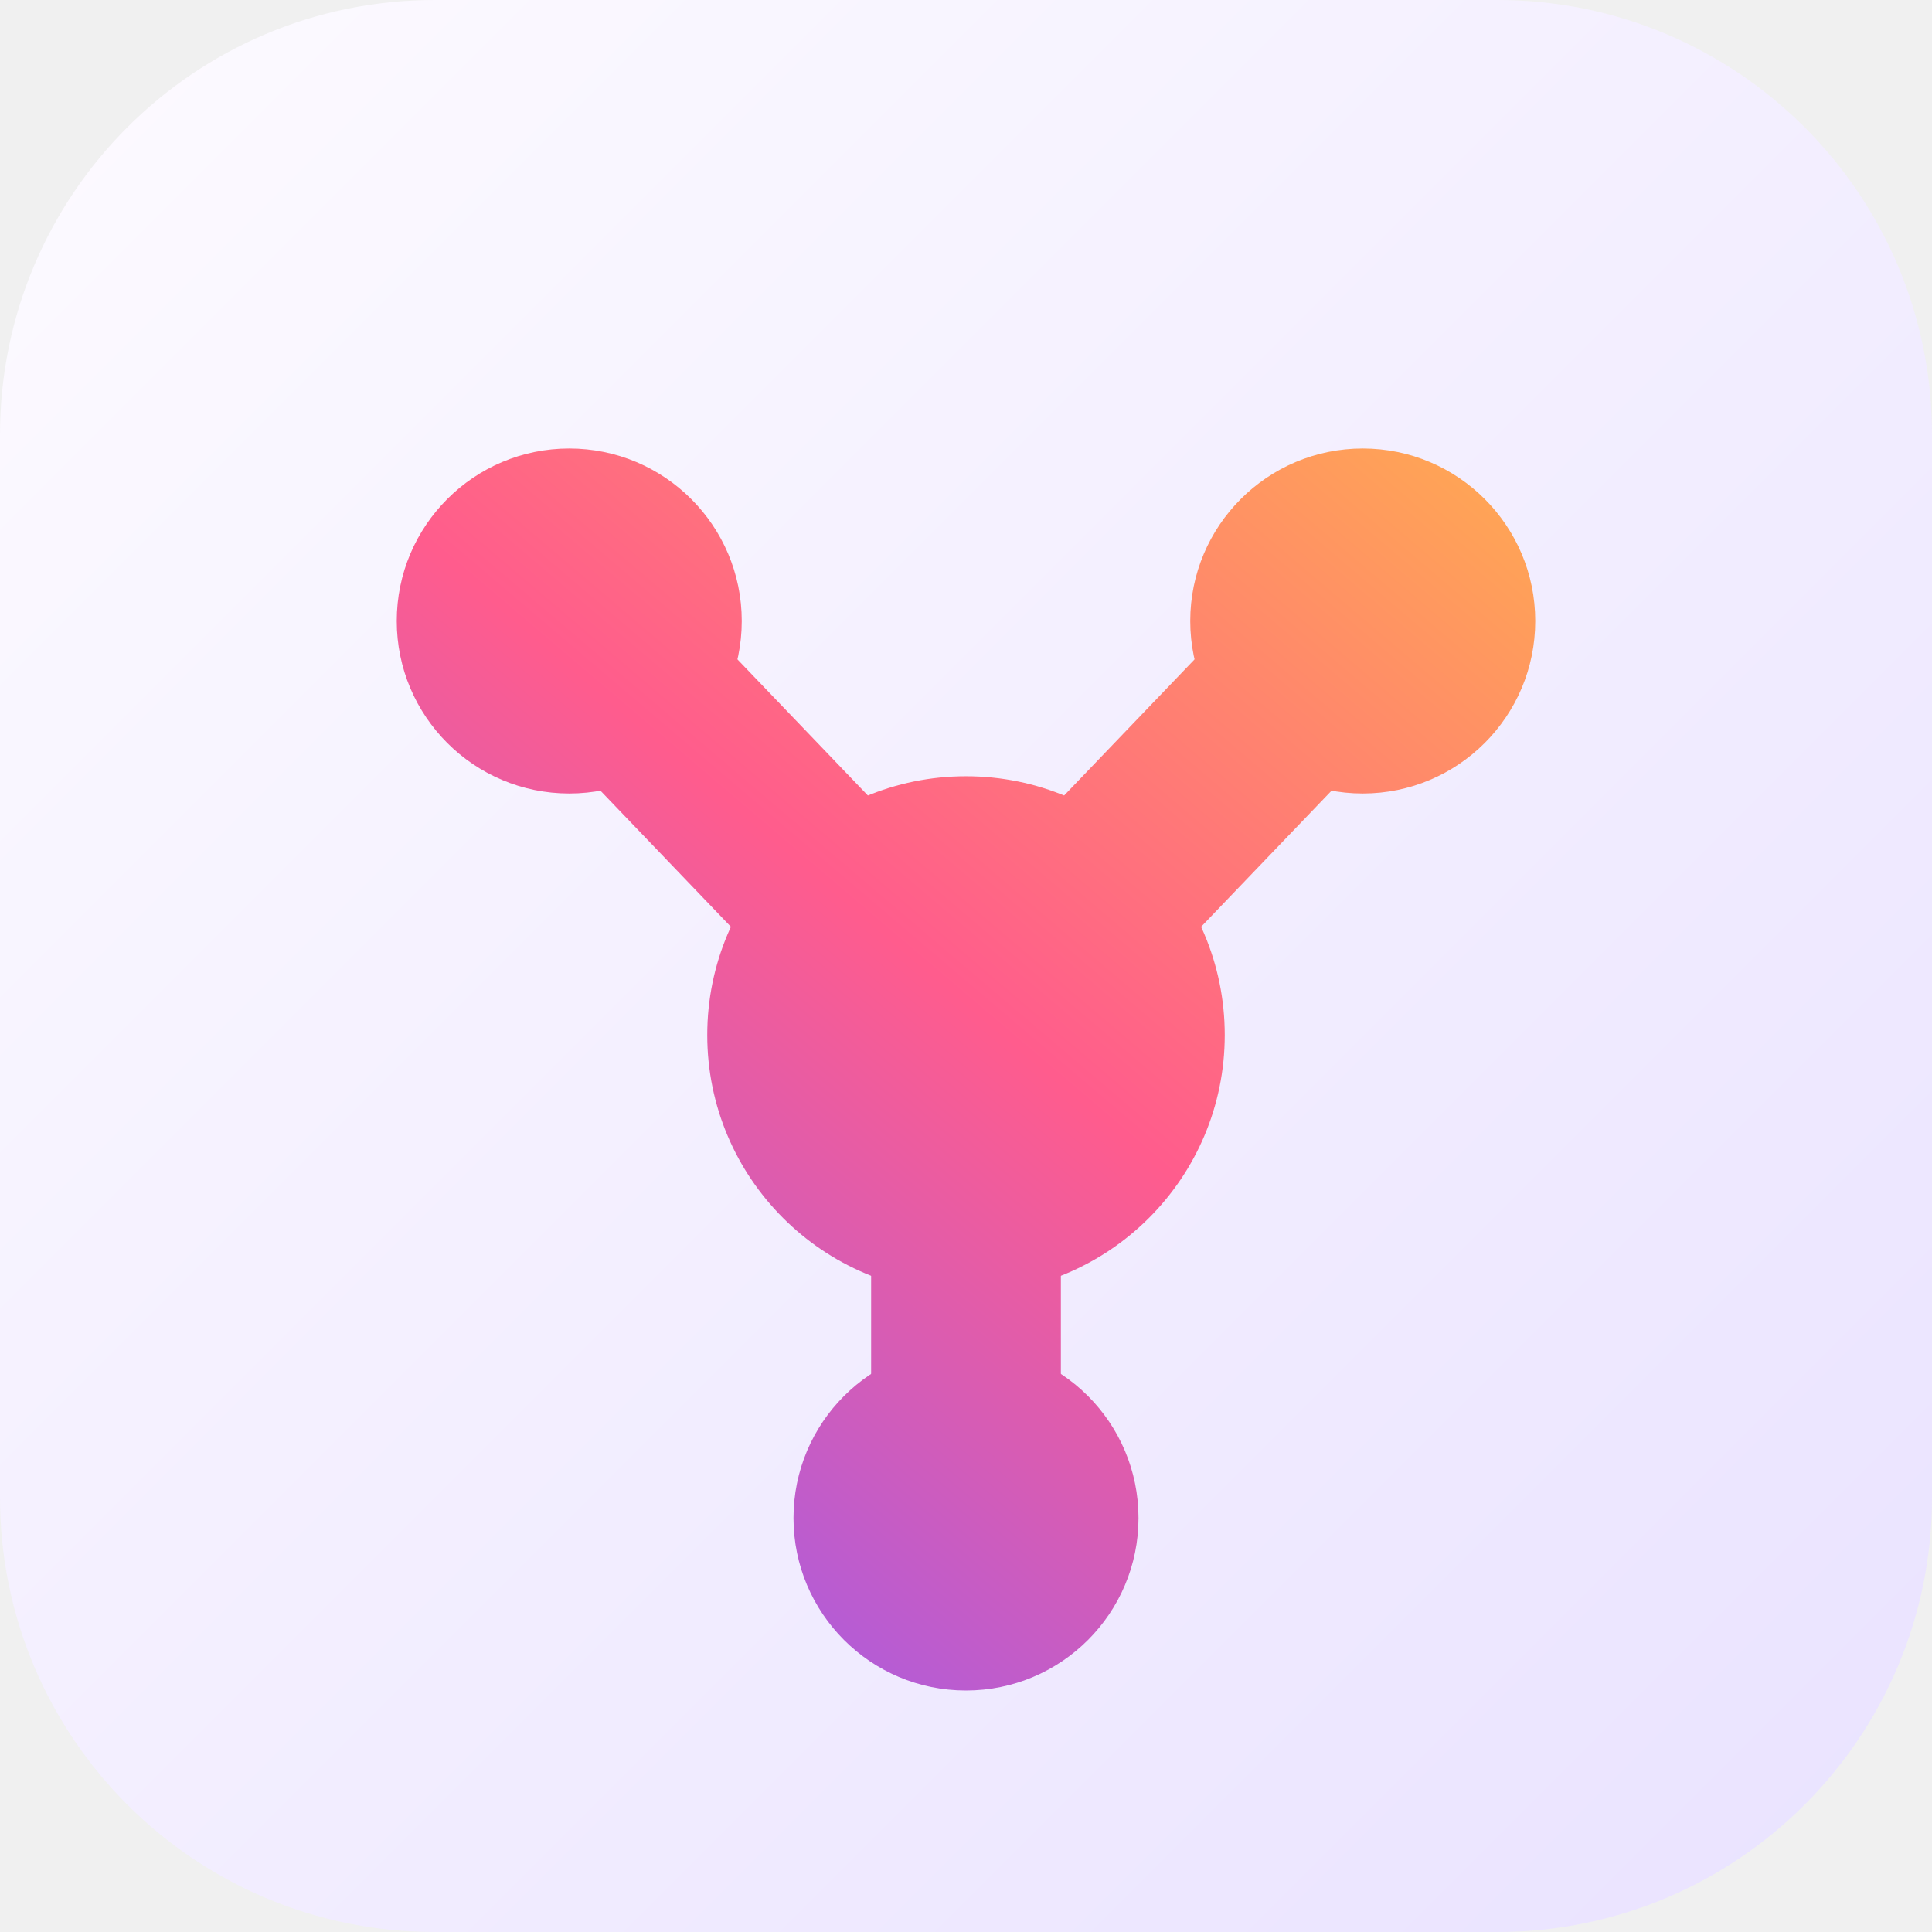
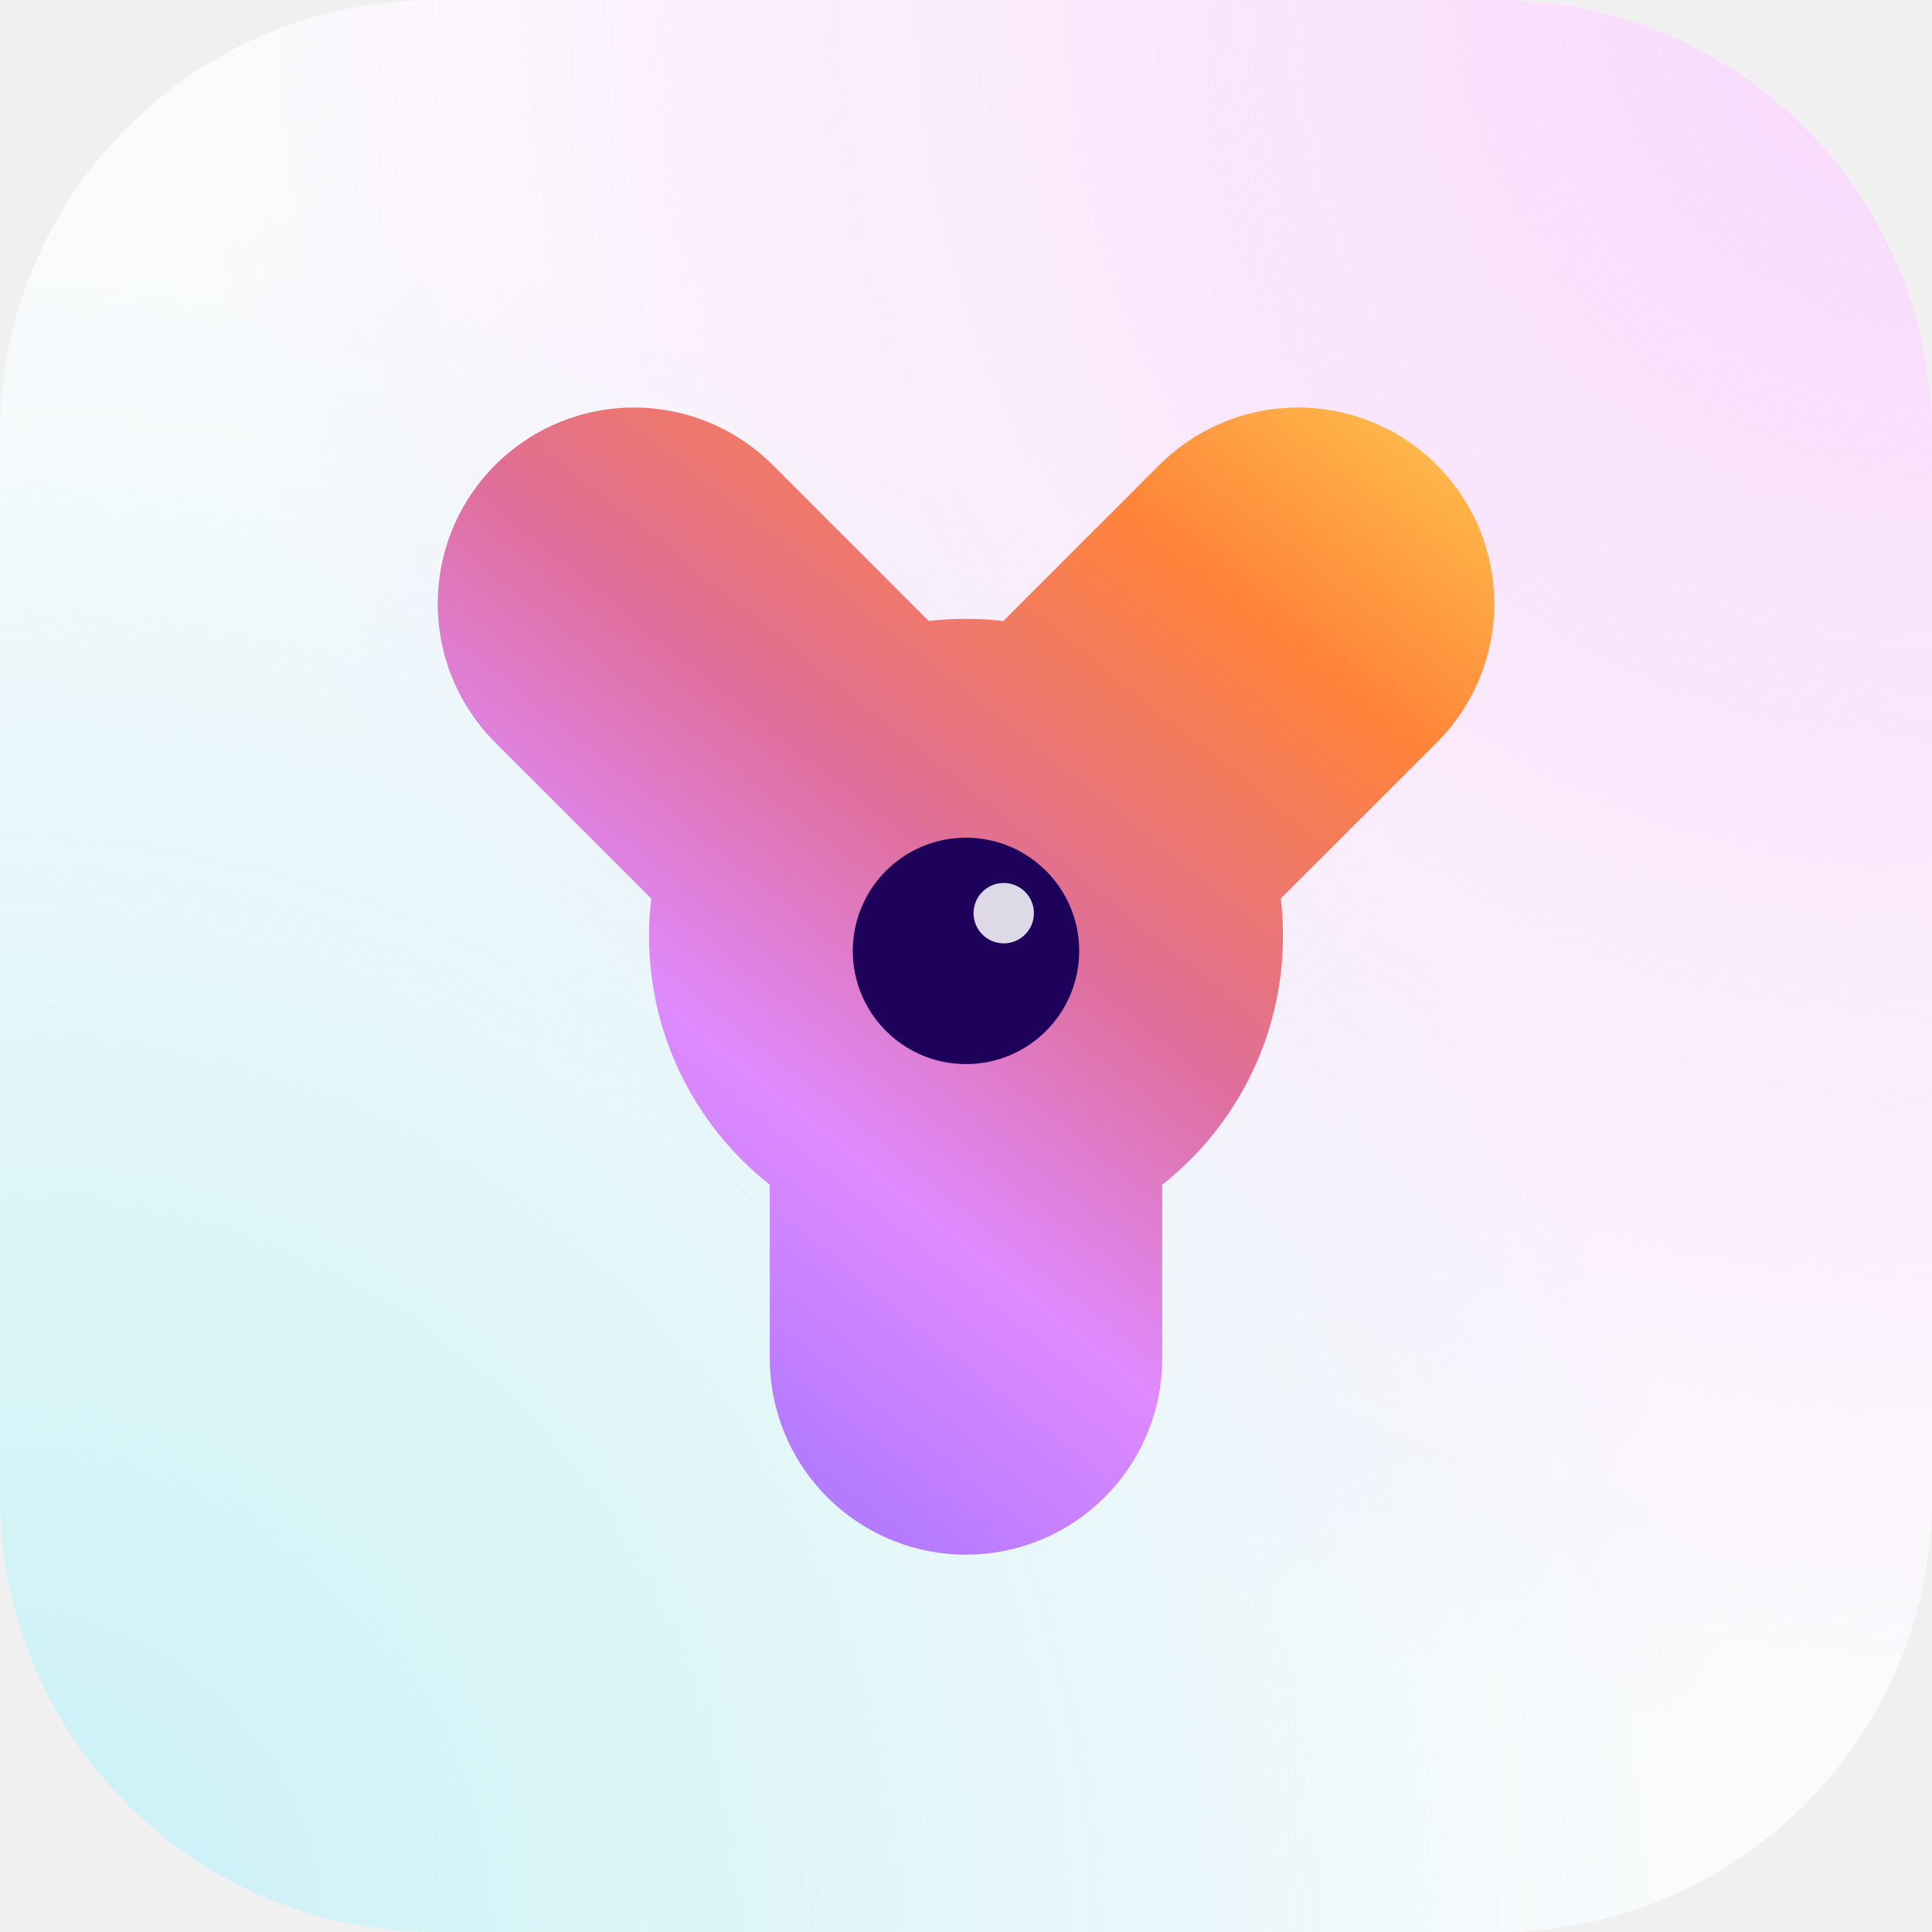
- <svg xmlns="http://www.w3.org/2000/svg" viewBox="0 0 56 56">
+ <svg xmlns="http://www.w3.org/2000/svg" viewBox="0 0 256 256">
  <defs>
-     <linearGradient id="p" x1="0" x2="1" y1="0" y2="1">
-       <stop offset="0" stop-color="#fdfbff" />
-       <stop offset="1" stop-color="#e9e2ff" />
-     </linearGradient>
-     <linearGradient id="f" gradientUnits="userSpaceOnUse" x1="45" x2="11" y1="9" y2="49">
-       <stop offset="0" stop-color="#ffb648" />
-       <stop offset=".5" stop-color="#ff5c8d" />
-       <stop offset="1" stop-color="#8a5cff" />
+     <clipPath id="c">
+       <rect width="256" height="256" rx="57.6" />
+     </clipPath>
+     <radialGradient id="w" cx="1" cy="0" r=".9">
+       <stop offset="0" stop-color="#f9d8fd" />
+       <stop offset="1" stop-color="#f9d8fd" stop-opacity="0" />
+     </radialGradient>
+     <radialGradient id="k" cx="0" cy="1" r=".9">
+       <stop offset="0" stop-color="#c8f1f6" />
+       <stop offset="1" stop-color="#c8f1f6" stop-opacity="0" />
+     </radialGradient>
+     <linearGradient id="f" gradientUnits="userSpaceOnUse" x1="196" x2="84" y1="36" y2="176">
+       <stop offset="0" stop-color="#ffdd57" />
+       <stop offset=".3" stop-color="#ff8338" />
+       <stop offset=".58" stop-color="#df6e99" />
+       <stop offset=".8" stop-color="#df8aff" />
+       <stop offset="1" stop-color="#b47aff" />
    </linearGradient>
  </defs>
-   <rect width="56" height="56" rx="12.6" fill="url(#p)" />
-   <path d="M28 30 16.5 18M28 30l11.5-12M28 30v14" fill="none" stroke="url(#f)" stroke-linecap="round" stroke-width="5.5" />
-   <g fill="url(#f)">
-     <circle cx="28" cy="30" r="7.5" />
-     <circle cx="16.5" cy="18" r="5" />
-     <circle cx="39.5" cy="18" r="5" />
-     <circle cx="28" cy="44" r="5" />
+   <g clip-path="url(#c)">
+     <rect width="256" height="256" fill="#fbfbfc" />
+     <rect width="256" height="256" fill="url(#w)" />
+     <rect width="256" height="256" fill="url(#k)" />
+     <path d="M128 124 84 80M128 124l44-44M128 124v56" fill="none" stroke="url(#f)" stroke-linecap="round" stroke-width="52" />
+     <circle cx="128" cy="124" r="42" fill="url(#f)" />
+     <circle cx="128" cy="126" r="15" fill="#1e015a" />
+     <circle cx="133" cy="121" r="4" fill="#fff" opacity=".85" />
  </g>
</svg>
